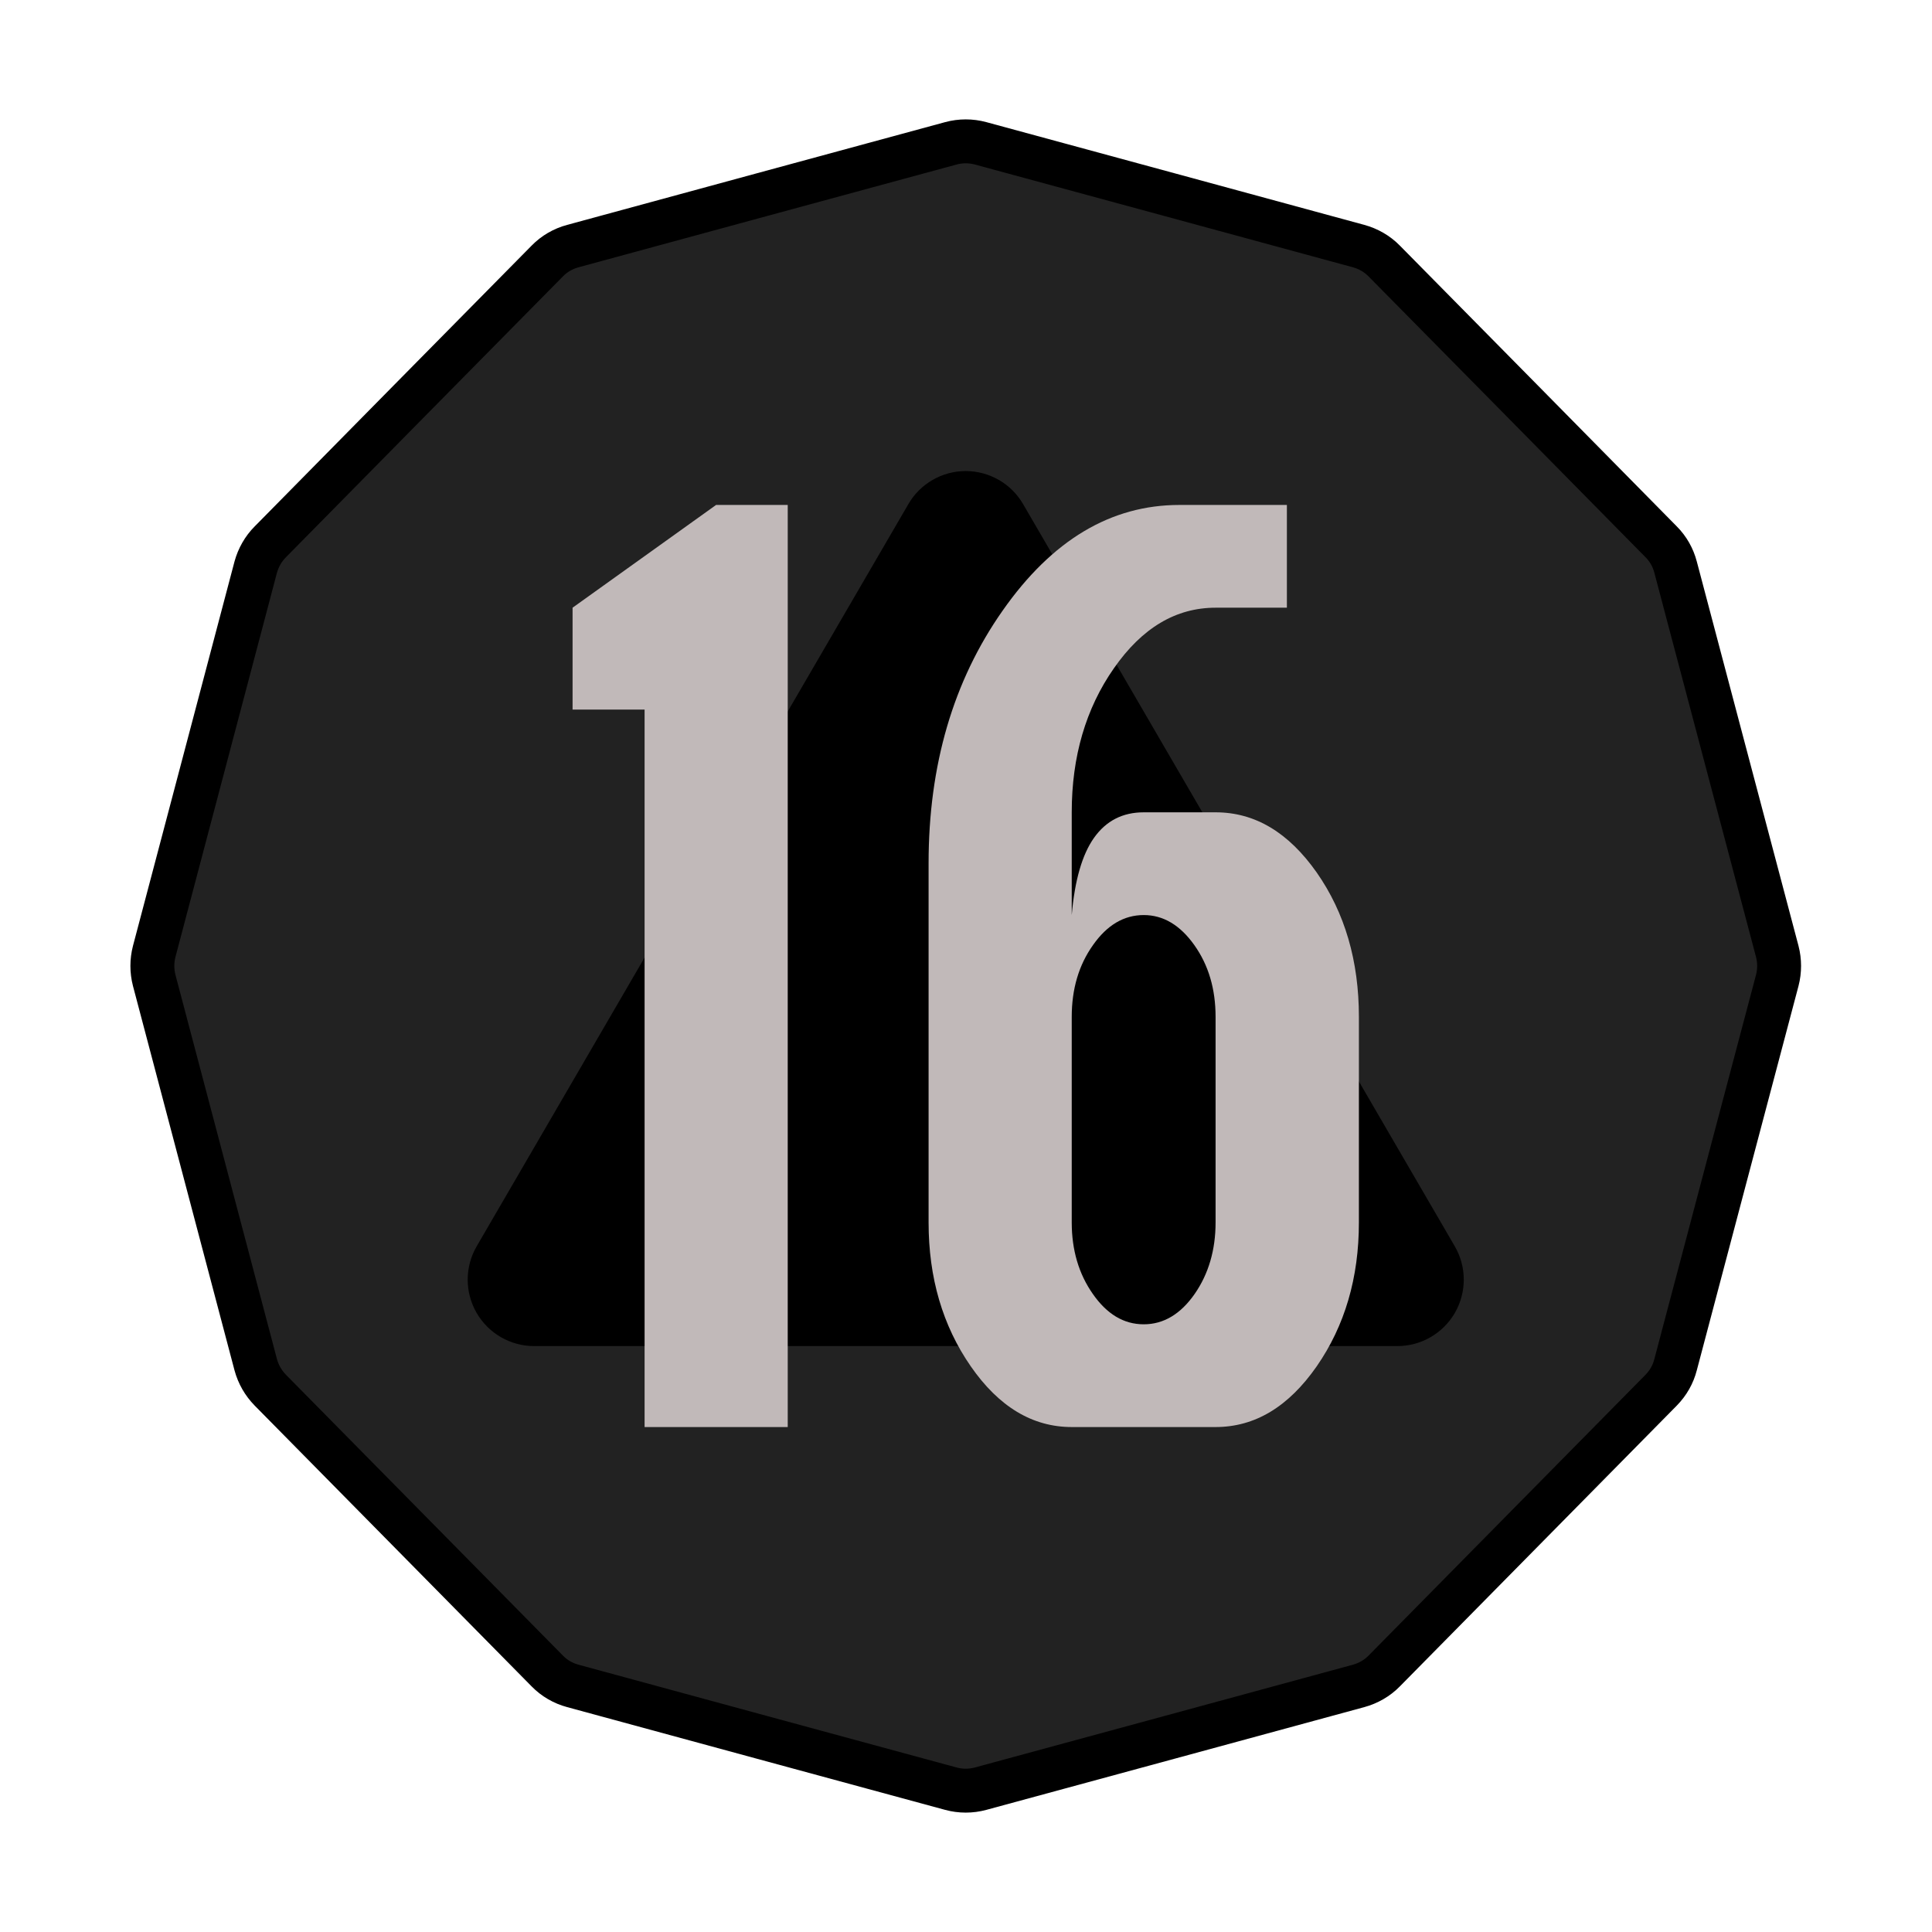
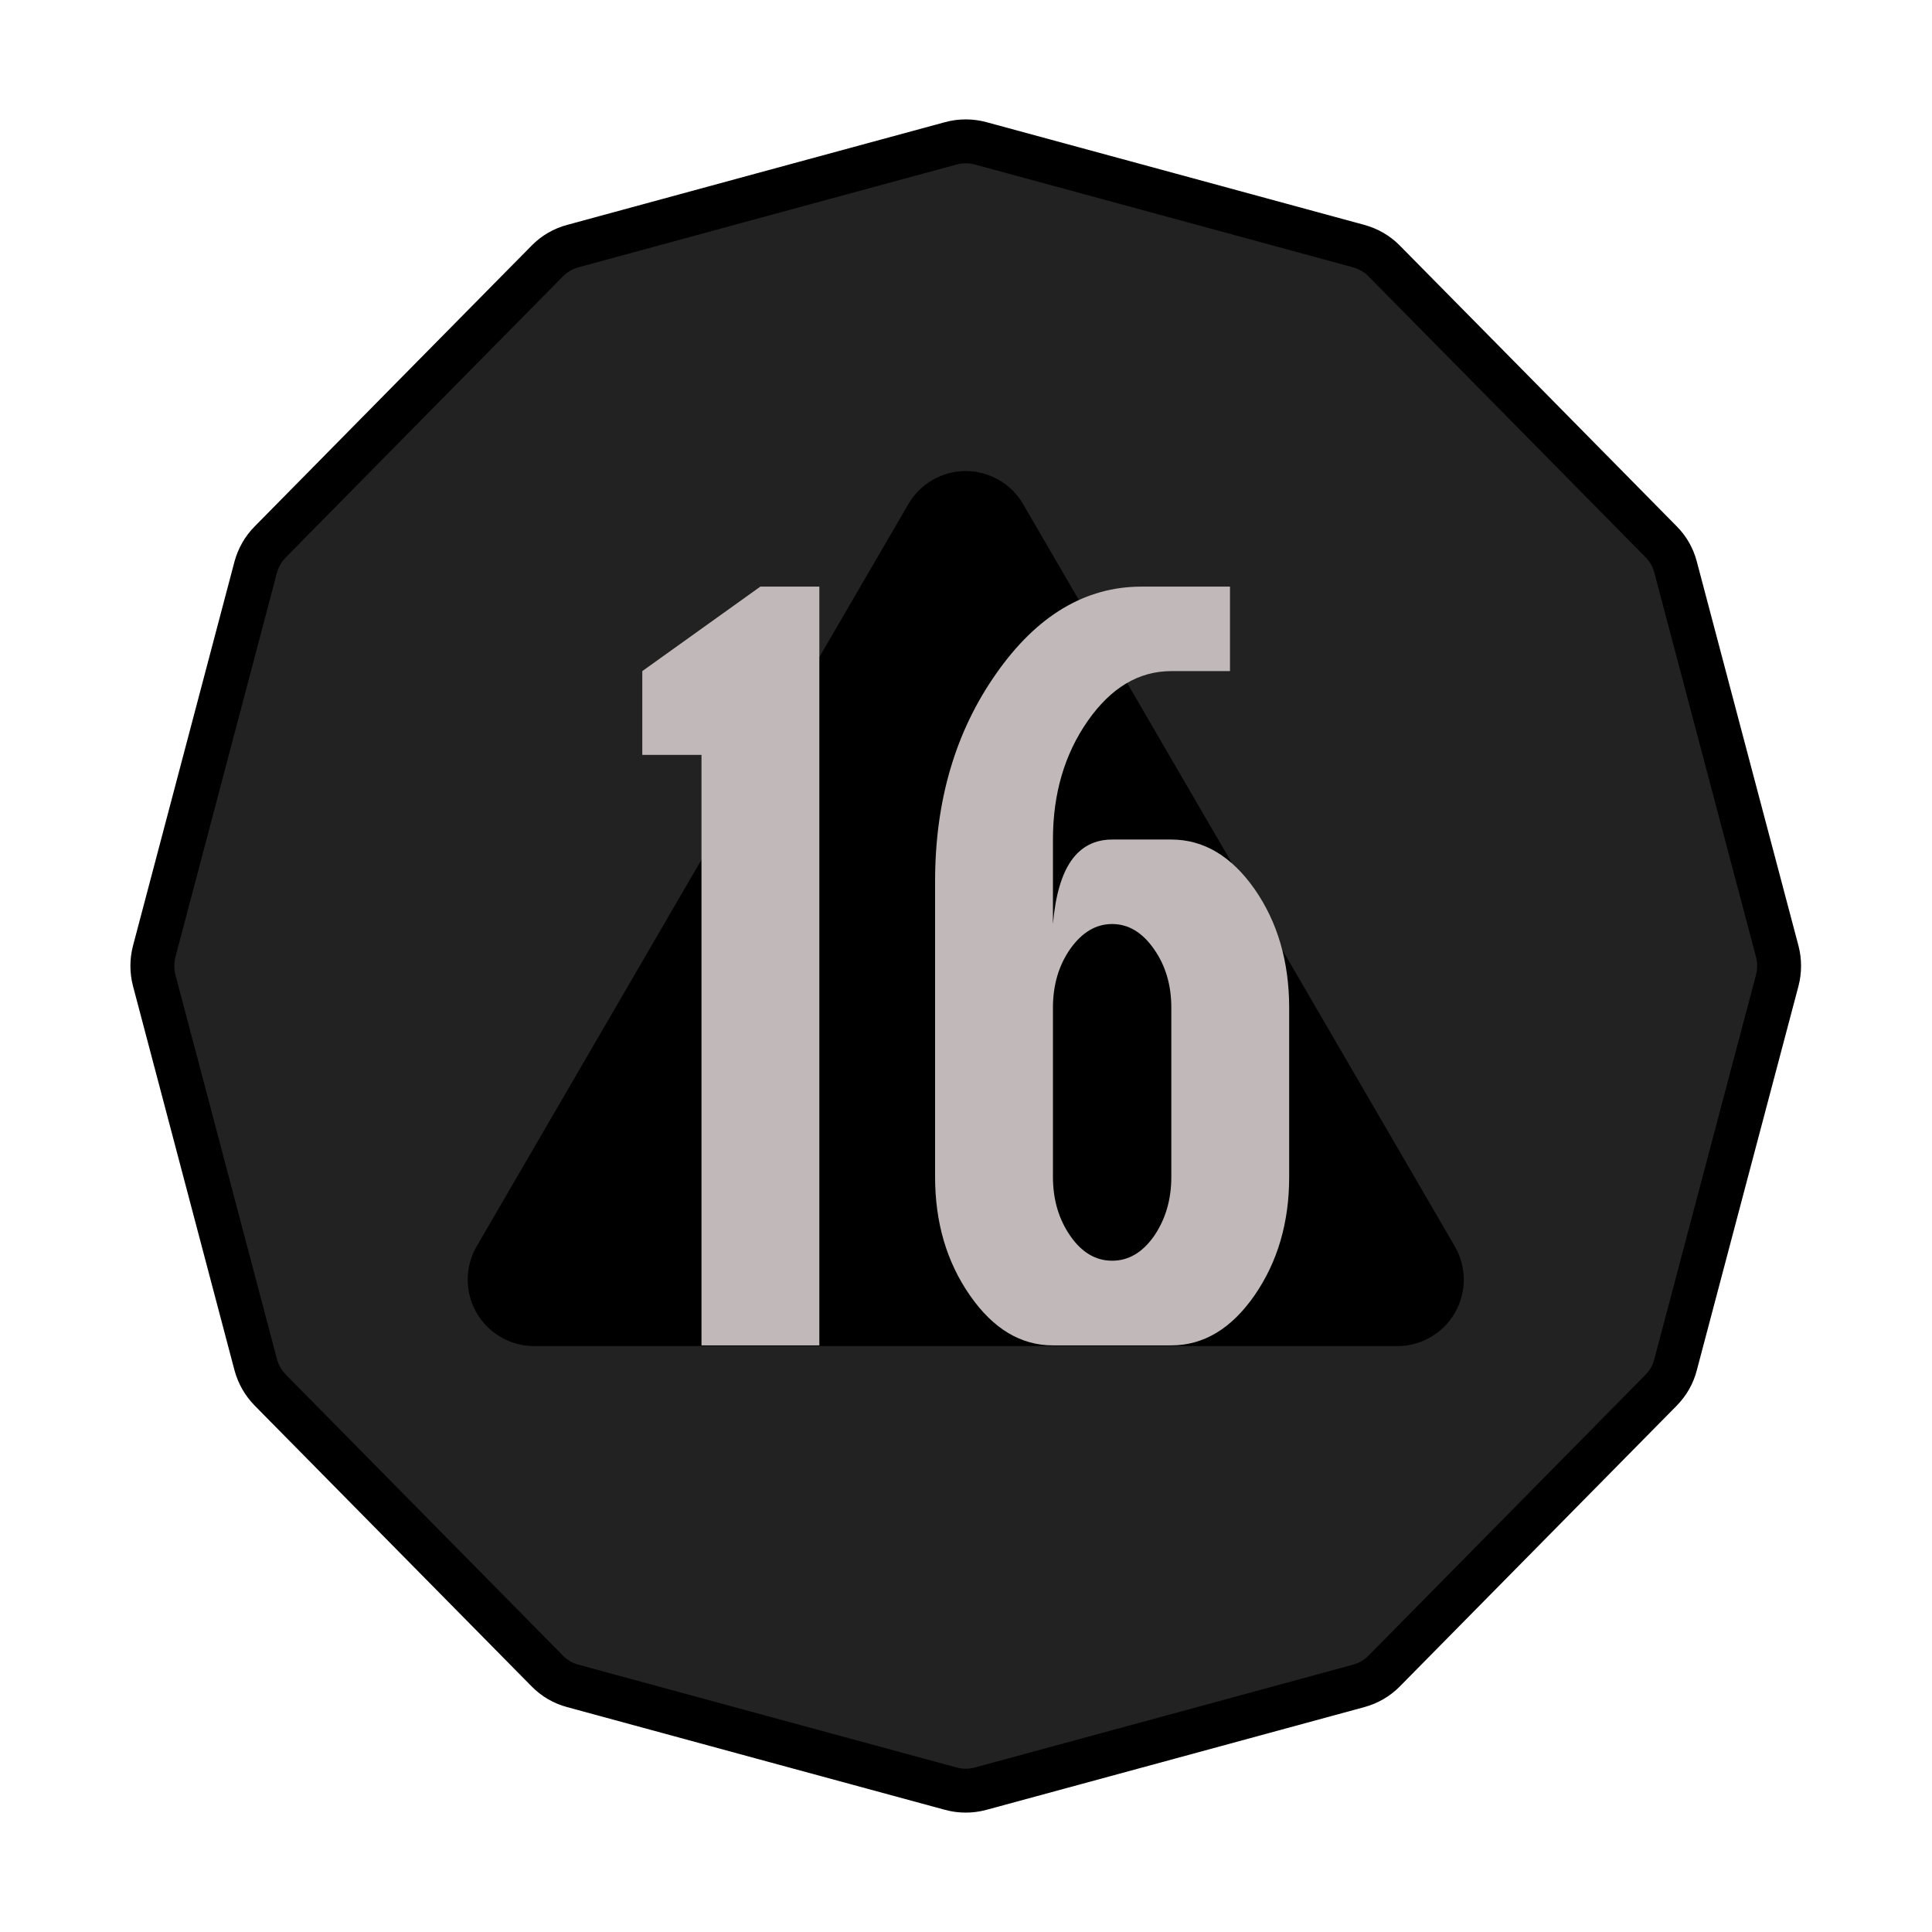
<svg xmlns="http://www.w3.org/2000/svg" width="100%" height="100%" viewBox="0 0 11 11" version="1.1" xml:space="preserve" style="fill-rule:evenodd;clip-rule:evenodd;stroke-linecap:round;stroke-miterlimit:3;">
  <rect id="ac_d20_16" x="0.218" y="0.22" width="10.56" height="10.56" style="fill:none;" />
  <g>
    <path d="M5.414,0.816c0.055,-0.015 0.114,-0.015 0.169,-0c0.364,0.099 1.79,0.486 2.152,0.585c0.055,0.015 0.106,0.044 0.146,0.085c0.265,0.268 1.314,1.332 1.577,1.599c0.04,0.04 0.068,0.09 0.082,0.144c0.097,0.365 0.482,1.824 0.579,2.188c0.014,0.054 0.014,0.111 -0,0.165c-0.097,0.364 -0.482,1.823 -0.579,2.188c-0.014,0.055 -0.042,0.104 -0.082,0.145c-0.263,0.267 -1.312,1.33 -1.577,1.599c-0.04,0.041 -0.091,0.07 -0.146,0.085c-0.362,0.099 -1.788,0.486 -2.152,0.585c-0.055,0.015 -0.114,0.015 -0.169,-0c-0.364,-0.099 -1.79,-0.486 -2.152,-0.585c-0.056,-0.015 -0.106,-0.044 -0.146,-0.085c-0.265,-0.269 -1.314,-1.332 -1.577,-1.599c-0.04,-0.041 -0.068,-0.09 -0.083,-0.145c-0.096,-0.365 -0.482,-1.824 -0.578,-2.188c-0.014,-0.054 -0.014,-0.111 0,-0.165c0.096,-0.364 0.482,-1.823 0.578,-2.188c0.015,-0.054 0.043,-0.104 0.083,-0.144c0.263,-0.267 1.312,-1.331 1.577,-1.599c0.04,-0.041 0.09,-0.07 0.146,-0.085c0.362,-0.099 1.788,-0.486 2.152,-0.585Z" style="fill:#222;stroke:#000;stroke-width:0.25px;" />
    <path d="M5.172,2.87c0.067,-0.116 0.192,-0.188 0.326,-0.188c0.135,0 0.26,0.072 0.327,0.188c0.597,1.027 1.858,3.194 2.458,4.226c0.068,0.117 0.068,0.261 0.001,0.378c-0.068,0.118 -0.193,0.19 -0.328,0.19c-1.197,0 -3.718,0 -4.915,0c-0.135,0 -0.26,-0.072 -0.328,-0.19c-0.067,-0.117 -0.067,-0.261 0.001,-0.378c0.6,-1.032 1.86,-3.199 2.458,-4.226Z" />
  </g>
  <g>
-     <path d="M3.67,8.125l-0,-4.085l-0.41,-0l0,-0.58l0.817,-0.585l0.408,-0l0,5.25l-0.815,-0Z" style="fill:#c1b9b9;fill-rule:nonzero;" />
-     <path d="M6.921,6.96l0,-1.17c0,-0.159 -0.04,-0.295 -0.121,-0.409c-0.081,-0.114 -0.177,-0.171 -0.288,-0.171c-0.113,-0 -0.209,0.057 -0.289,0.171c-0.081,0.114 -0.121,0.25 -0.121,0.409l0,1.17c0,0.157 0.04,0.293 0.12,0.407c0.08,0.115 0.176,0.173 0.29,0.173c0.113,-0 0.21,-0.058 0.29,-0.173c0.079,-0.114 0.119,-0.25 0.119,-0.407Zm-0.819,-1.75c0.017,-0.197 0.059,-0.344 0.127,-0.44c0.069,-0.097 0.163,-0.145 0.283,-0.145l0.409,-0c0.224,-0 0.415,0.114 0.576,0.343c0.16,0.229 0.24,0.503 0.24,0.822l-0,1.17c-0,0.315 -0.08,0.588 -0.24,0.819c-0.161,0.231 -0.352,0.346 -0.576,0.346l-0.819,-0c-0.223,-0 -0.415,-0.115 -0.575,-0.346c-0.16,-0.231 -0.24,-0.504 -0.24,-0.819l-0,-2.045c-0,-0.558 0.14,-1.038 0.422,-1.439c0.281,-0.401 0.616,-0.601 1.006,-0.601l0.612,-0l0,0.585l-0.406,-0c-0.226,-0 -0.419,0.115 -0.579,0.345c-0.16,0.229 -0.24,0.503 -0.24,0.82l0,0.585Z" style="fill:#c1b9b9;fill-rule:nonzero;" />
+     <path d="M3.994,7.66l-0,-3.362l-0.337,0l-0,-0.477l0.672,-0.481l0.336,-0l-0,4.32l-0.671,-0Z" style="fill:#c1b9b9;fill-rule:nonzero;" />
+     <path d="M6.669,6.701l0,-0.963c0,-0.13 -0.033,-0.242 -0.1,-0.336c-0.066,-0.094 -0.145,-0.141 -0.237,-0.141c-0.092,0 -0.171,0.047 -0.238,0.141c-0.066,0.094 -0.099,0.206 -0.099,0.336l0,0.963c0,0.129 0.033,0.241 0.099,0.336c0.065,0.094 0.145,0.141 0.238,0.141c0.094,0 0.173,-0.047 0.239,-0.141c0.065,-0.095 0.098,-0.207 0.098,-0.336Zm-0.674,-1.44c0.014,-0.162 0.049,-0.282 0.105,-0.362c0.056,-0.079 0.134,-0.119 0.232,-0.119l0.337,-0c0.184,-0 0.342,0.094 0.474,0.282c0.131,0.188 0.197,0.414 0.197,0.676l0,0.963c0,0.26 -0.066,0.484 -0.197,0.674c-0.132,0.19 -0.29,0.285 -0.474,0.285l-0.674,-0c-0.184,-0 -0.341,-0.095 -0.473,-0.285c-0.132,-0.19 -0.198,-0.414 -0.198,-0.674l0,-1.683c0,-0.459 0.116,-0.853 0.348,-1.183c0.231,-0.33 0.507,-0.495 0.827,-0.495l0.504,-0l0,0.481l-0.334,0c-0.186,0 -0.344,0.095 -0.476,0.284c-0.132,0.189 -0.198,0.414 -0.198,0.675l0,0.481Z" style="fill:#c1b9b9;fill-rule:nonzero;" />
  </g>
</svg>
